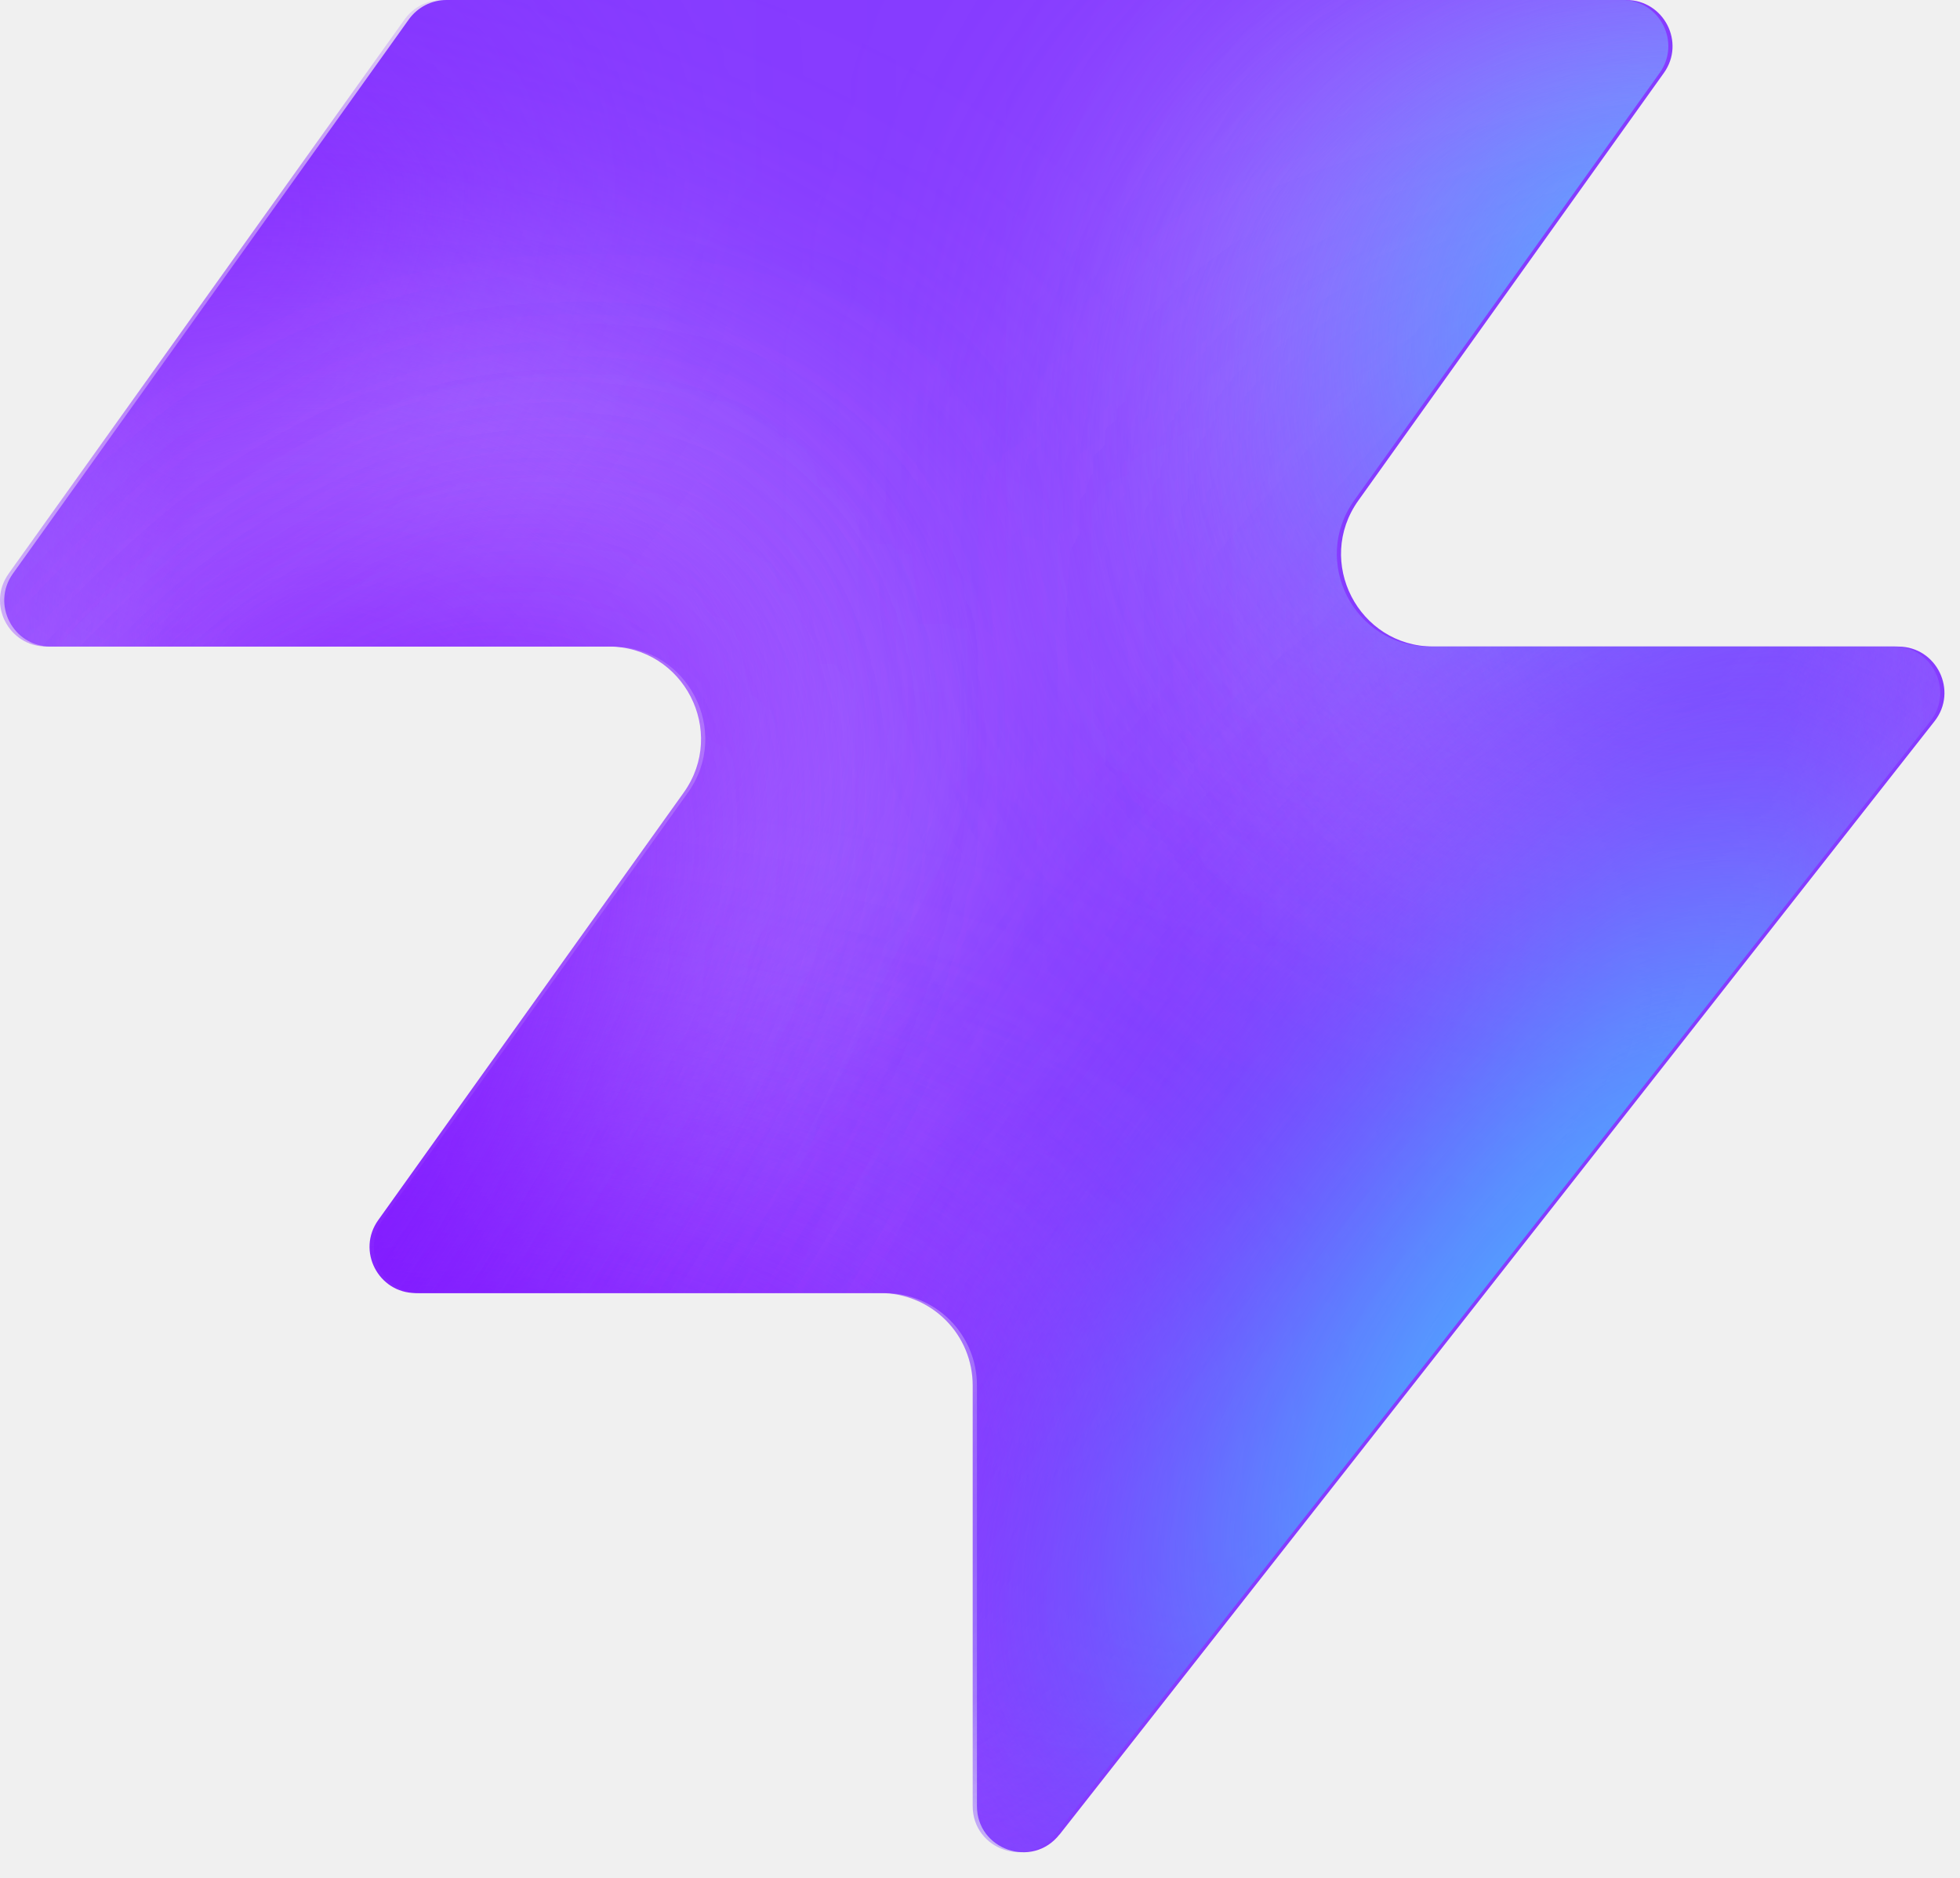
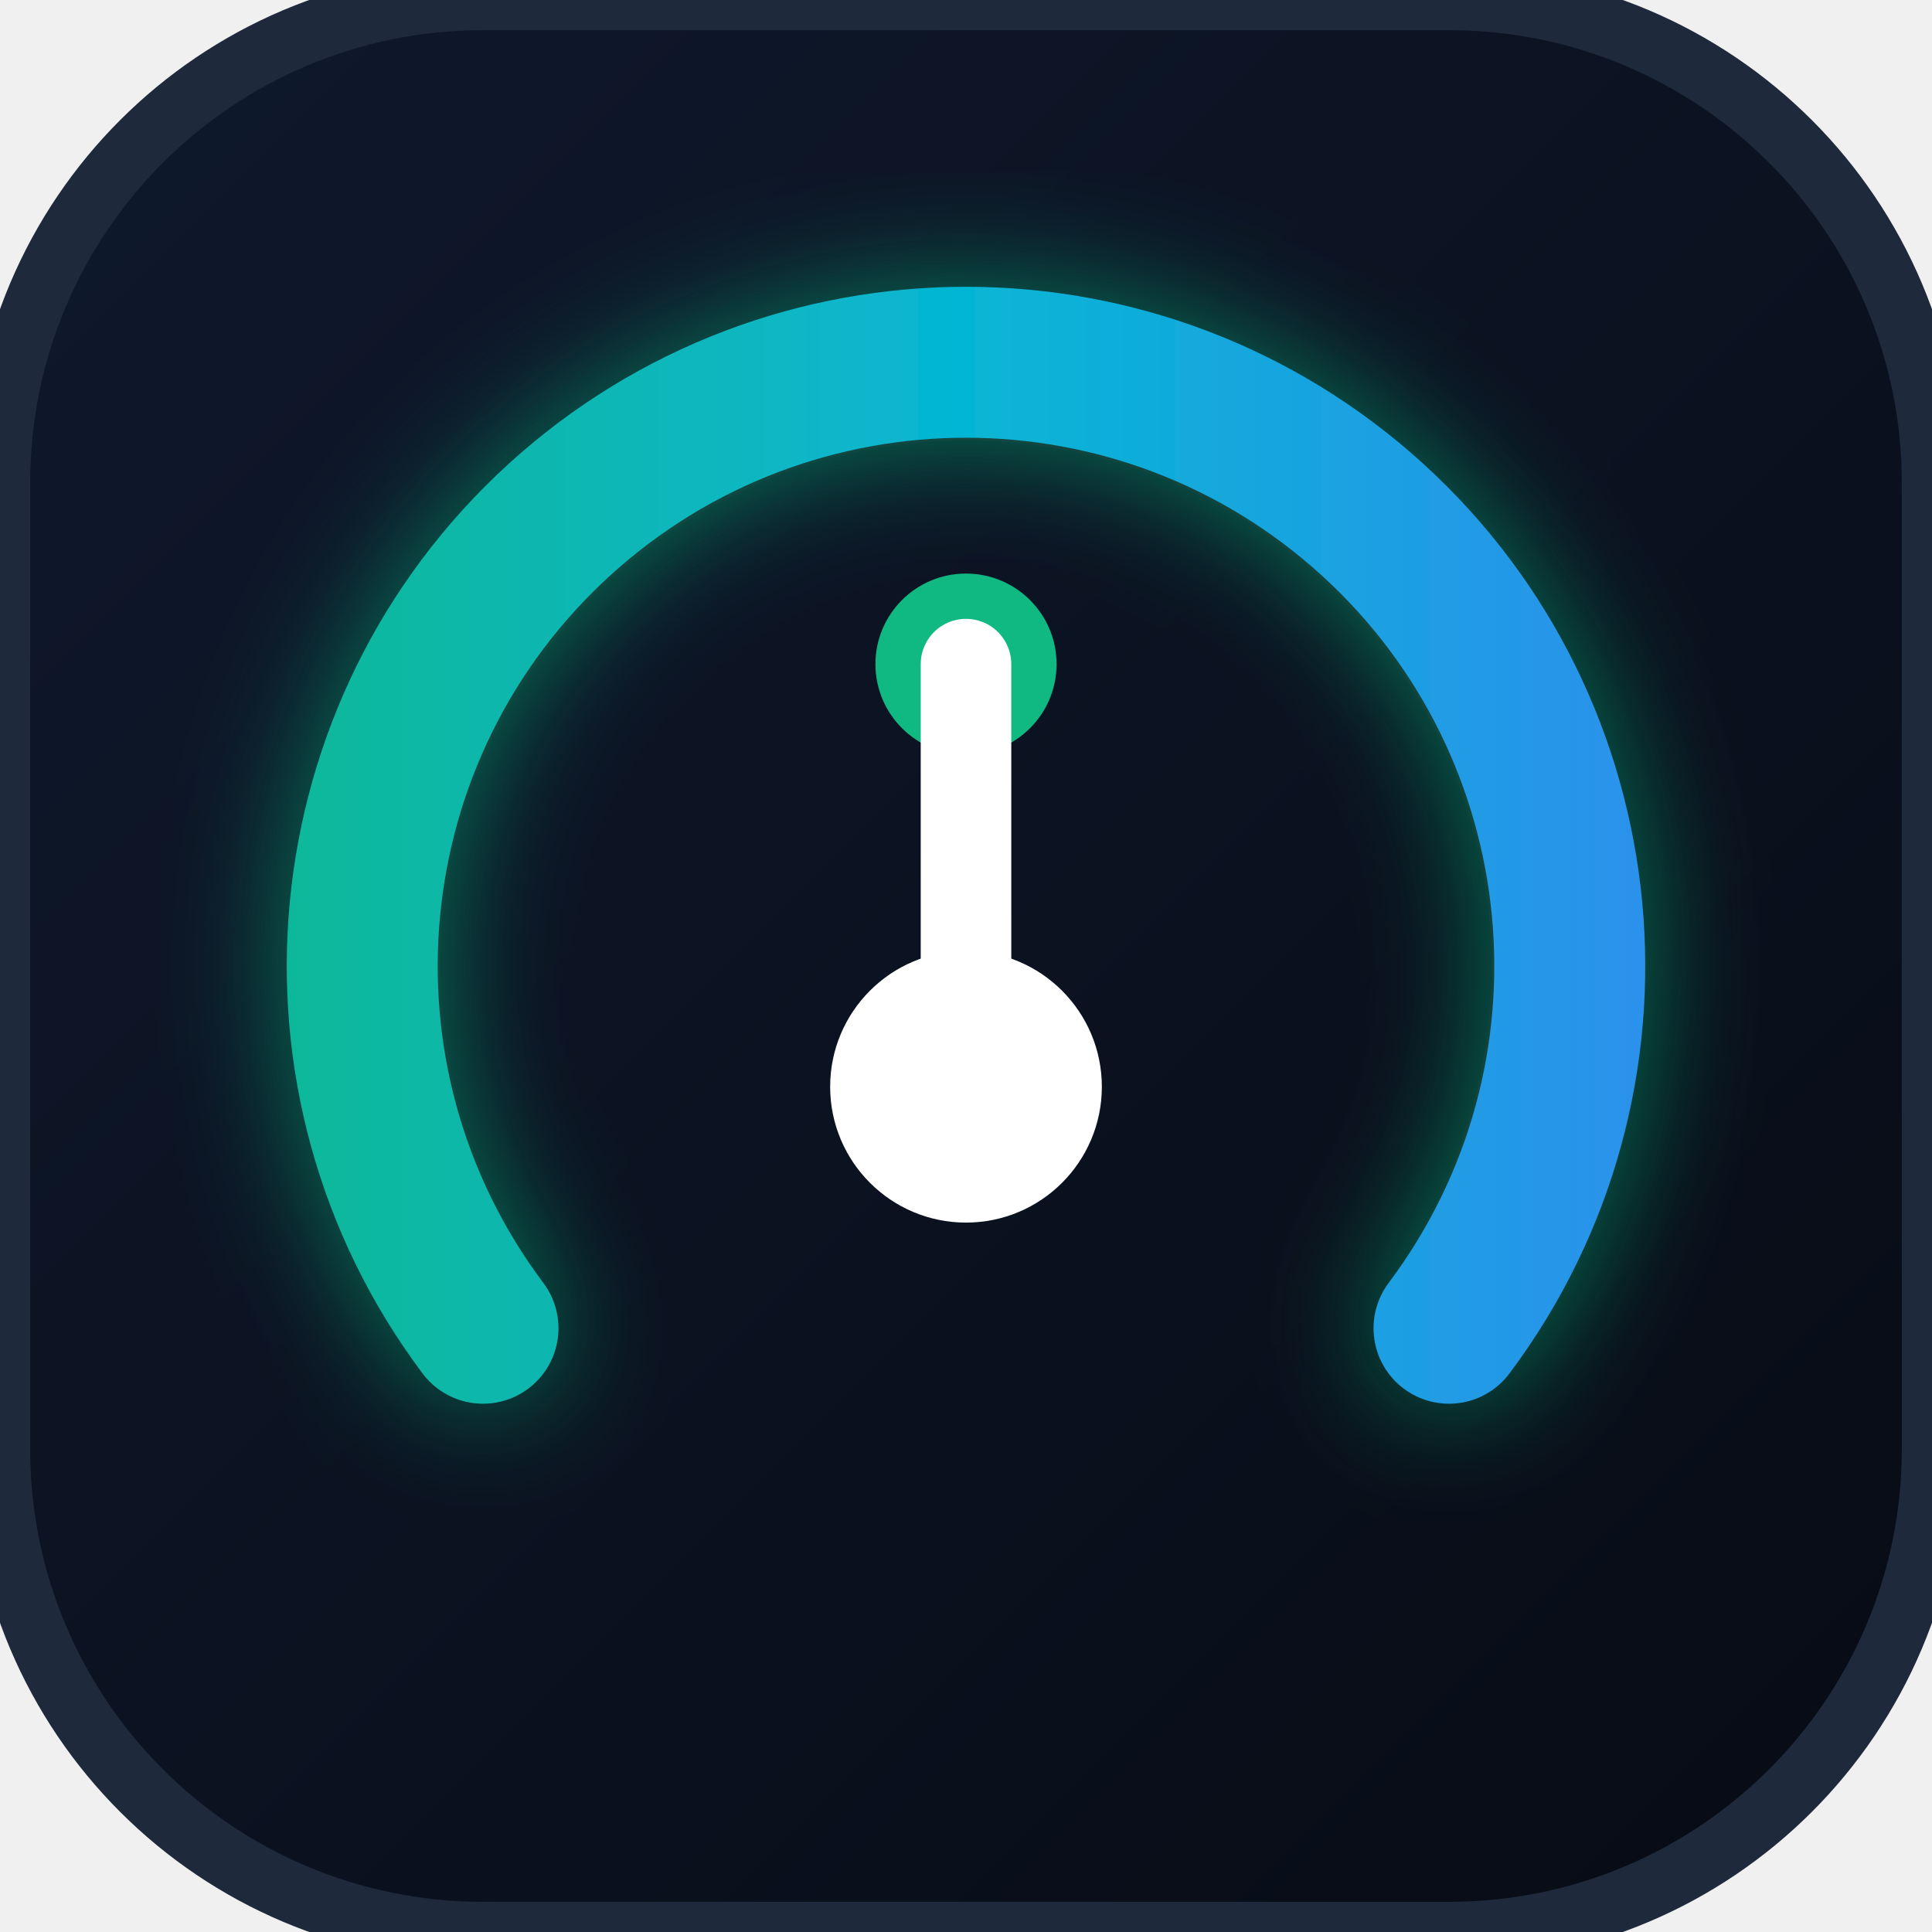
- <svg xmlns="http://www.w3.org/2000/svg" width="48" height="46" fill="none" viewBox="0 0 48 46">
-   <path fill="#863bff" d="M25.946 44.938c-.664.845-2.021.375-2.021-.698V33.937a2.26 2.26 0 0 0-2.262-2.262H10.287c-.92 0-1.456-1.04-.92-1.788l7.48-10.471c1.07-1.497 0-3.578-1.842-3.578H1.237c-.92 0-1.456-1.04-.92-1.788L10.013.474c.214-.297.556-.474.92-.474h28.894c.92 0 1.456 1.04.92 1.788l-7.48 10.471c-1.07 1.498 0 3.579 1.842 3.579h11.377c.943 0 1.473 1.088.89 1.83L25.947 44.94z" style="fill:#863bff;fill:color(display-p3 .525 .23 1);fill-opacity:1" />
-   <mask id="a" width="48" height="46" x="0" y="0" maskUnits="userSpaceOnUse" style="mask-type:alpha">
-     <path fill="#000" d="M25.842 44.938c-.664.844-2.021.375-2.021-.698V33.937a2.26 2.26 0 0 0-2.262-2.262H10.183c-.92 0-1.456-1.04-.92-1.788l7.48-10.471c1.07-1.498 0-3.579-1.842-3.579H1.133c-.92 0-1.456-1.04-.92-1.787L9.91.473c.214-.297.556-.474.92-.474h28.894c.92 0 1.456 1.04.92 1.788l-7.48 10.471c-1.07 1.498 0 3.578 1.842 3.578h11.377c.943 0 1.473 1.088.89 1.832L25.843 44.94z" style="fill:#000;fill-opacity:1" />
-   </mask>
-   <g mask="url(#a)">
-     <g filter="url(#b)">
-       <ellipse cx="5.508" cy="14.704" fill="#ede6ff" rx="5.508" ry="14.704" style="fill:#ede6ff;fill:color(display-p3 .927 .903 1);fill-opacity:1" transform="matrix(.00324 1 1 -.00324 -4.47 31.516)" />
-     </g>
-     <g filter="url(#c)">
-       <ellipse cx="10.399" cy="29.851" fill="#ede6ff" rx="10.399" ry="29.851" style="fill:#ede6ff;fill:color(display-p3 .927 .903 1);fill-opacity:1" transform="matrix(.00324 1 1 -.00324 -39.328 7.883)" />
-     </g>
-     <g filter="url(#d)">
-       <ellipse cx="5.508" cy="30.487" fill="#7e14ff" rx="5.508" ry="30.487" style="fill:#7e14ff;fill:color(display-p3 .492 .077 1);fill-opacity:1" transform="rotate(89.814 -25.913 -14.639)scale(1 -1)" />
-     </g>
-     <g filter="url(#e)">
-       <ellipse cx="5.508" cy="30.599" fill="#7e14ff" rx="5.508" ry="30.599" style="fill:#7e14ff;fill:color(display-p3 .492 .077 1);fill-opacity:1" transform="rotate(89.814 -32.644 -3.334)scale(1 -1)" />
-     </g>
-     <g filter="url(#f)">
-       <ellipse cx="5.508" cy="30.599" fill="#7e14ff" rx="5.508" ry="30.599" style="fill:#7e14ff;fill:color(display-p3 .492 .077 1);fill-opacity:1" transform="matrix(.00324 1 1 -.00324 -34.34 30.47)" />
-     </g>
-     <g filter="url(#g)">
-       <ellipse cx="14.072" cy="22.078" fill="#ede6ff" rx="14.072" ry="22.078" style="fill:#ede6ff;fill:color(display-p3 .927 .903 1);fill-opacity:1" transform="rotate(93.35 24.506 48.493)scale(-1 1)" />
-     </g>
-     <g filter="url(#h)">
-       <ellipse cx="3.47" cy="21.501" fill="#7e14ff" rx="3.47" ry="21.501" style="fill:#7e14ff;fill:color(display-p3 .492 .077 1);fill-opacity:1" transform="rotate(89.009 28.708 47.59)scale(-1 1)" />
-     </g>
-     <g filter="url(#i)">
-       <ellipse cx="3.47" cy="21.501" fill="#7e14ff" rx="3.47" ry="21.501" style="fill:#7e14ff;fill:color(display-p3 .492 .077 1);fill-opacity:1" transform="rotate(89.009 28.708 47.59)scale(-1 1)" />
-     </g>
-     <g filter="url(#j)">
-       <ellipse cx=".387" cy="8.972" fill="#7e14ff" rx="4.407" ry="29.108" style="fill:#7e14ff;fill:color(display-p3 .492 .077 1);fill-opacity:1" transform="rotate(39.51 .387 8.972)" />
-     </g>
-     <g filter="url(#k)">
-       <ellipse cx="47.523" cy="-6.092" fill="#7e14ff" rx="4.407" ry="29.108" style="fill:#7e14ff;fill:color(display-p3 .492 .077 1);fill-opacity:1" transform="rotate(37.892 47.523 -6.092)" />
-     </g>
-     <g filter="url(#l)">
-       <ellipse cx="41.412" cy="6.333" fill="#47bfff" rx="5.971" ry="9.665" style="fill:#47bfff;fill:color(display-p3 .28 .748 1);fill-opacity:1" transform="rotate(37.892 41.412 6.333)" />
-     </g>
-     <g filter="url(#m)">
-       <ellipse cx="-1.879" cy="38.332" fill="#7e14ff" rx="4.407" ry="29.108" style="fill:#7e14ff;fill:color(display-p3 .492 .077 1);fill-opacity:1" transform="rotate(37.892 -1.88 38.332)" />
-     </g>
-     <g filter="url(#n)">
-       <ellipse cx="-1.879" cy="38.332" fill="#7e14ff" rx="4.407" ry="29.108" style="fill:#7e14ff;fill:color(display-p3 .492 .077 1);fill-opacity:1" transform="rotate(37.892 -1.88 38.332)" />
-     </g>
-     <g filter="url(#o)">
-       <ellipse cx="35.651" cy="29.907" fill="#7e14ff" rx="4.407" ry="29.108" style="fill:#7e14ff;fill:color(display-p3 .492 .077 1);fill-opacity:1" transform="rotate(37.892 35.651 29.907)" />
-     </g>
-     <g filter="url(#p)">
-       <ellipse cx="38.418" cy="32.4" fill="#47bfff" rx="5.971" ry="15.297" style="fill:#47bfff;fill:color(display-p3 .28 .748 1);fill-opacity:1" transform="rotate(37.892 38.418 32.4)" />
-     </g>
-   </g>
+ <svg xmlns="http://www.w3.org/2000/svg" viewBox="0 0 64 64" fill="none">
  <defs>
-     <filter id="b" width="60.045" height="41.654" x="-19.77" y="16.149" color-interpolation-filters="sRGB" filterUnits="userSpaceOnUse">
-       <feFlood flood-opacity="0" result="BackgroundImageFix" />
-       <feBlend in="SourceGraphic" in2="BackgroundImageFix" result="shape" />
-       <feGaussianBlur result="effect1_foregroundBlur_2002_17158" stdDeviation="7.659" />
-     </filter>
-     <filter id="c" width="90.34" height="51.437" x="-54.613" y="-7.533" color-interpolation-filters="sRGB" filterUnits="userSpaceOnUse">
-       <feFlood flood-opacity="0" result="BackgroundImageFix" />
-       <feBlend in="SourceGraphic" in2="BackgroundImageFix" result="shape" />
-       <feGaussianBlur result="effect1_foregroundBlur_2002_17158" stdDeviation="7.659" />
-     </filter>
-     <filter id="d" width="79.355" height="29.4" x="-49.64" y="2.03" color-interpolation-filters="sRGB" filterUnits="userSpaceOnUse">
-       <feFlood flood-opacity="0" result="BackgroundImageFix" />
-       <feBlend in="SourceGraphic" in2="BackgroundImageFix" result="shape" />
-       <feGaussianBlur result="effect1_foregroundBlur_2002_17158" stdDeviation="4.596" />
-     </filter>
-     <filter id="e" width="79.579" height="29.4" x="-45.045" y="20.029" color-interpolation-filters="sRGB" filterUnits="userSpaceOnUse">
-       <feFlood flood-opacity="0" result="BackgroundImageFix" />
-       <feBlend in="SourceGraphic" in2="BackgroundImageFix" result="shape" />
-       <feGaussianBlur result="effect1_foregroundBlur_2002_17158" stdDeviation="4.596" />
-     </filter>
-     <filter id="f" width="79.579" height="29.4" x="-43.513" y="21.178" color-interpolation-filters="sRGB" filterUnits="userSpaceOnUse">
-       <feFlood flood-opacity="0" result="BackgroundImageFix" />
-       <feBlend in="SourceGraphic" in2="BackgroundImageFix" result="shape" />
-       <feGaussianBlur result="effect1_foregroundBlur_2002_17158" stdDeviation="4.596" />
-     </filter>
-     <filter id="g" width="74.749" height="58.852" x="15.756" y="-17.901" color-interpolation-filters="sRGB" filterUnits="userSpaceOnUse">
-       <feFlood flood-opacity="0" result="BackgroundImageFix" />
-       <feBlend in="SourceGraphic" in2="BackgroundImageFix" result="shape" />
-       <feGaussianBlur result="effect1_foregroundBlur_2002_17158" stdDeviation="7.659" />
-     </filter>
-     <filter id="h" width="61.377" height="25.362" x="23.548" y="2.284" color-interpolation-filters="sRGB" filterUnits="userSpaceOnUse">
-       <feFlood flood-opacity="0" result="BackgroundImageFix" />
-       <feBlend in="SourceGraphic" in2="BackgroundImageFix" result="shape" />
-       <feGaussianBlur result="effect1_foregroundBlur_2002_17158" stdDeviation="4.596" />
-     </filter>
-     <filter id="i" width="61.377" height="25.362" x="23.548" y="2.284" color-interpolation-filters="sRGB" filterUnits="userSpaceOnUse">
-       <feFlood flood-opacity="0" result="BackgroundImageFix" />
-       <feBlend in="SourceGraphic" in2="BackgroundImageFix" result="shape" />
-       <feGaussianBlur result="effect1_foregroundBlur_2002_17158" stdDeviation="4.596" />
-     </filter>
-     <filter id="j" width="56.045" height="63.649" x="-27.636" y="-22.853" color-interpolation-filters="sRGB" filterUnits="userSpaceOnUse">
-       <feFlood flood-opacity="0" result="BackgroundImageFix" />
-       <feBlend in="SourceGraphic" in2="BackgroundImageFix" result="shape" />
-       <feGaussianBlur result="effect1_foregroundBlur_2002_17158" stdDeviation="4.596" />
-     </filter>
-     <filter id="k" width="54.814" height="64.646" x="20.116" y="-38.415" color-interpolation-filters="sRGB" filterUnits="userSpaceOnUse">
-       <feFlood flood-opacity="0" result="BackgroundImageFix" />
-       <feBlend in="SourceGraphic" in2="BackgroundImageFix" result="shape" />
-       <feGaussianBlur result="effect1_foregroundBlur_2002_17158" stdDeviation="4.596" />
-     </filter>
-     <filter id="l" width="33.541" height="35.313" x="24.641" y="-11.323" color-interpolation-filters="sRGB" filterUnits="userSpaceOnUse">
-       <feFlood flood-opacity="0" result="BackgroundImageFix" />
-       <feBlend in="SourceGraphic" in2="BackgroundImageFix" result="shape" />
-       <feGaussianBlur result="effect1_foregroundBlur_2002_17158" stdDeviation="4.596" />
-     </filter>
-     <filter id="m" width="54.814" height="64.646" x="-29.286" y="6.009" color-interpolation-filters="sRGB" filterUnits="userSpaceOnUse">
-       <feFlood flood-opacity="0" result="BackgroundImageFix" />
-       <feBlend in="SourceGraphic" in2="BackgroundImageFix" result="shape" />
-       <feGaussianBlur result="effect1_foregroundBlur_2002_17158" stdDeviation="4.596" />
-     </filter>
-     <filter id="n" width="54.814" height="64.646" x="-29.286" y="6.009" color-interpolation-filters="sRGB" filterUnits="userSpaceOnUse">
-       <feFlood flood-opacity="0" result="BackgroundImageFix" />
-       <feBlend in="SourceGraphic" in2="BackgroundImageFix" result="shape" />
-       <feGaussianBlur result="effect1_foregroundBlur_2002_17158" stdDeviation="4.596" />
-     </filter>
-     <filter id="o" width="54.814" height="64.646" x="8.244" y="-2.416" color-interpolation-filters="sRGB" filterUnits="userSpaceOnUse">
-       <feFlood flood-opacity="0" result="BackgroundImageFix" />
-       <feBlend in="SourceGraphic" in2="BackgroundImageFix" result="shape" />
-       <feGaussianBlur result="effect1_foregroundBlur_2002_17158" stdDeviation="4.596" />
-     </filter>
-     <filter id="p" width="39.409" height="43.623" x="18.713" y="10.588" color-interpolation-filters="sRGB" filterUnits="userSpaceOnUse">
-       <feFlood flood-opacity="0" result="BackgroundImageFix" />
-       <feBlend in="SourceGraphic" in2="BackgroundImageFix" result="shape" />
-       <feGaussianBlur result="effect1_foregroundBlur_2002_17158" stdDeviation="4.596" />
+     <linearGradient id="bgGrad" x1="0" y1="0" x2="64" y2="64" gradientUnits="userSpaceOnUse">
+       <stop offset="0%" stop-color="#0f192d" />
+       <stop offset="100%" stop-color="#070b14" />
+     </linearGradient>
+     <linearGradient id="emeraldArc" x1="0" y1="0" x2="64" y2="0" gradientUnits="userSpaceOnUse">
+       <stop offset="0%" stop-color="#10b981" />
+       <stop offset="50%" stop-color="#06b6d4" />
+       <stop offset="100%" stop-color="#3b82f6" />
+     </linearGradient>
+     <filter id="glow" x="-20%" y="-20%" width="140%" height="140%">
+       <feDropShadow dx="0" dy="0" stdDeviation="2" flood-color="#10b981" flood-opacity="0.6" />
    </filter>
  </defs>
+   <rect width="64" height="64" rx="16" fill="url(#bgGrad)" stroke="#1e293b" stroke-width="2" />
+   <path d="M16 44 A 20 20 0 1 1 48 44" fill="none" stroke="url(#emeraldArc)" stroke-width="5" stroke-linecap="round" filter="url(#glow)" />
+   <circle cx="32" cy="22" r="3" fill="#10b981" />
+   <circle cx="32" cy="36" r="4.5" fill="#ffffff" />
+   <line x1="32" y1="36" x2="32" y2="22" stroke="#ffffff" stroke-width="3" stroke-linecap="round" />
</svg>
